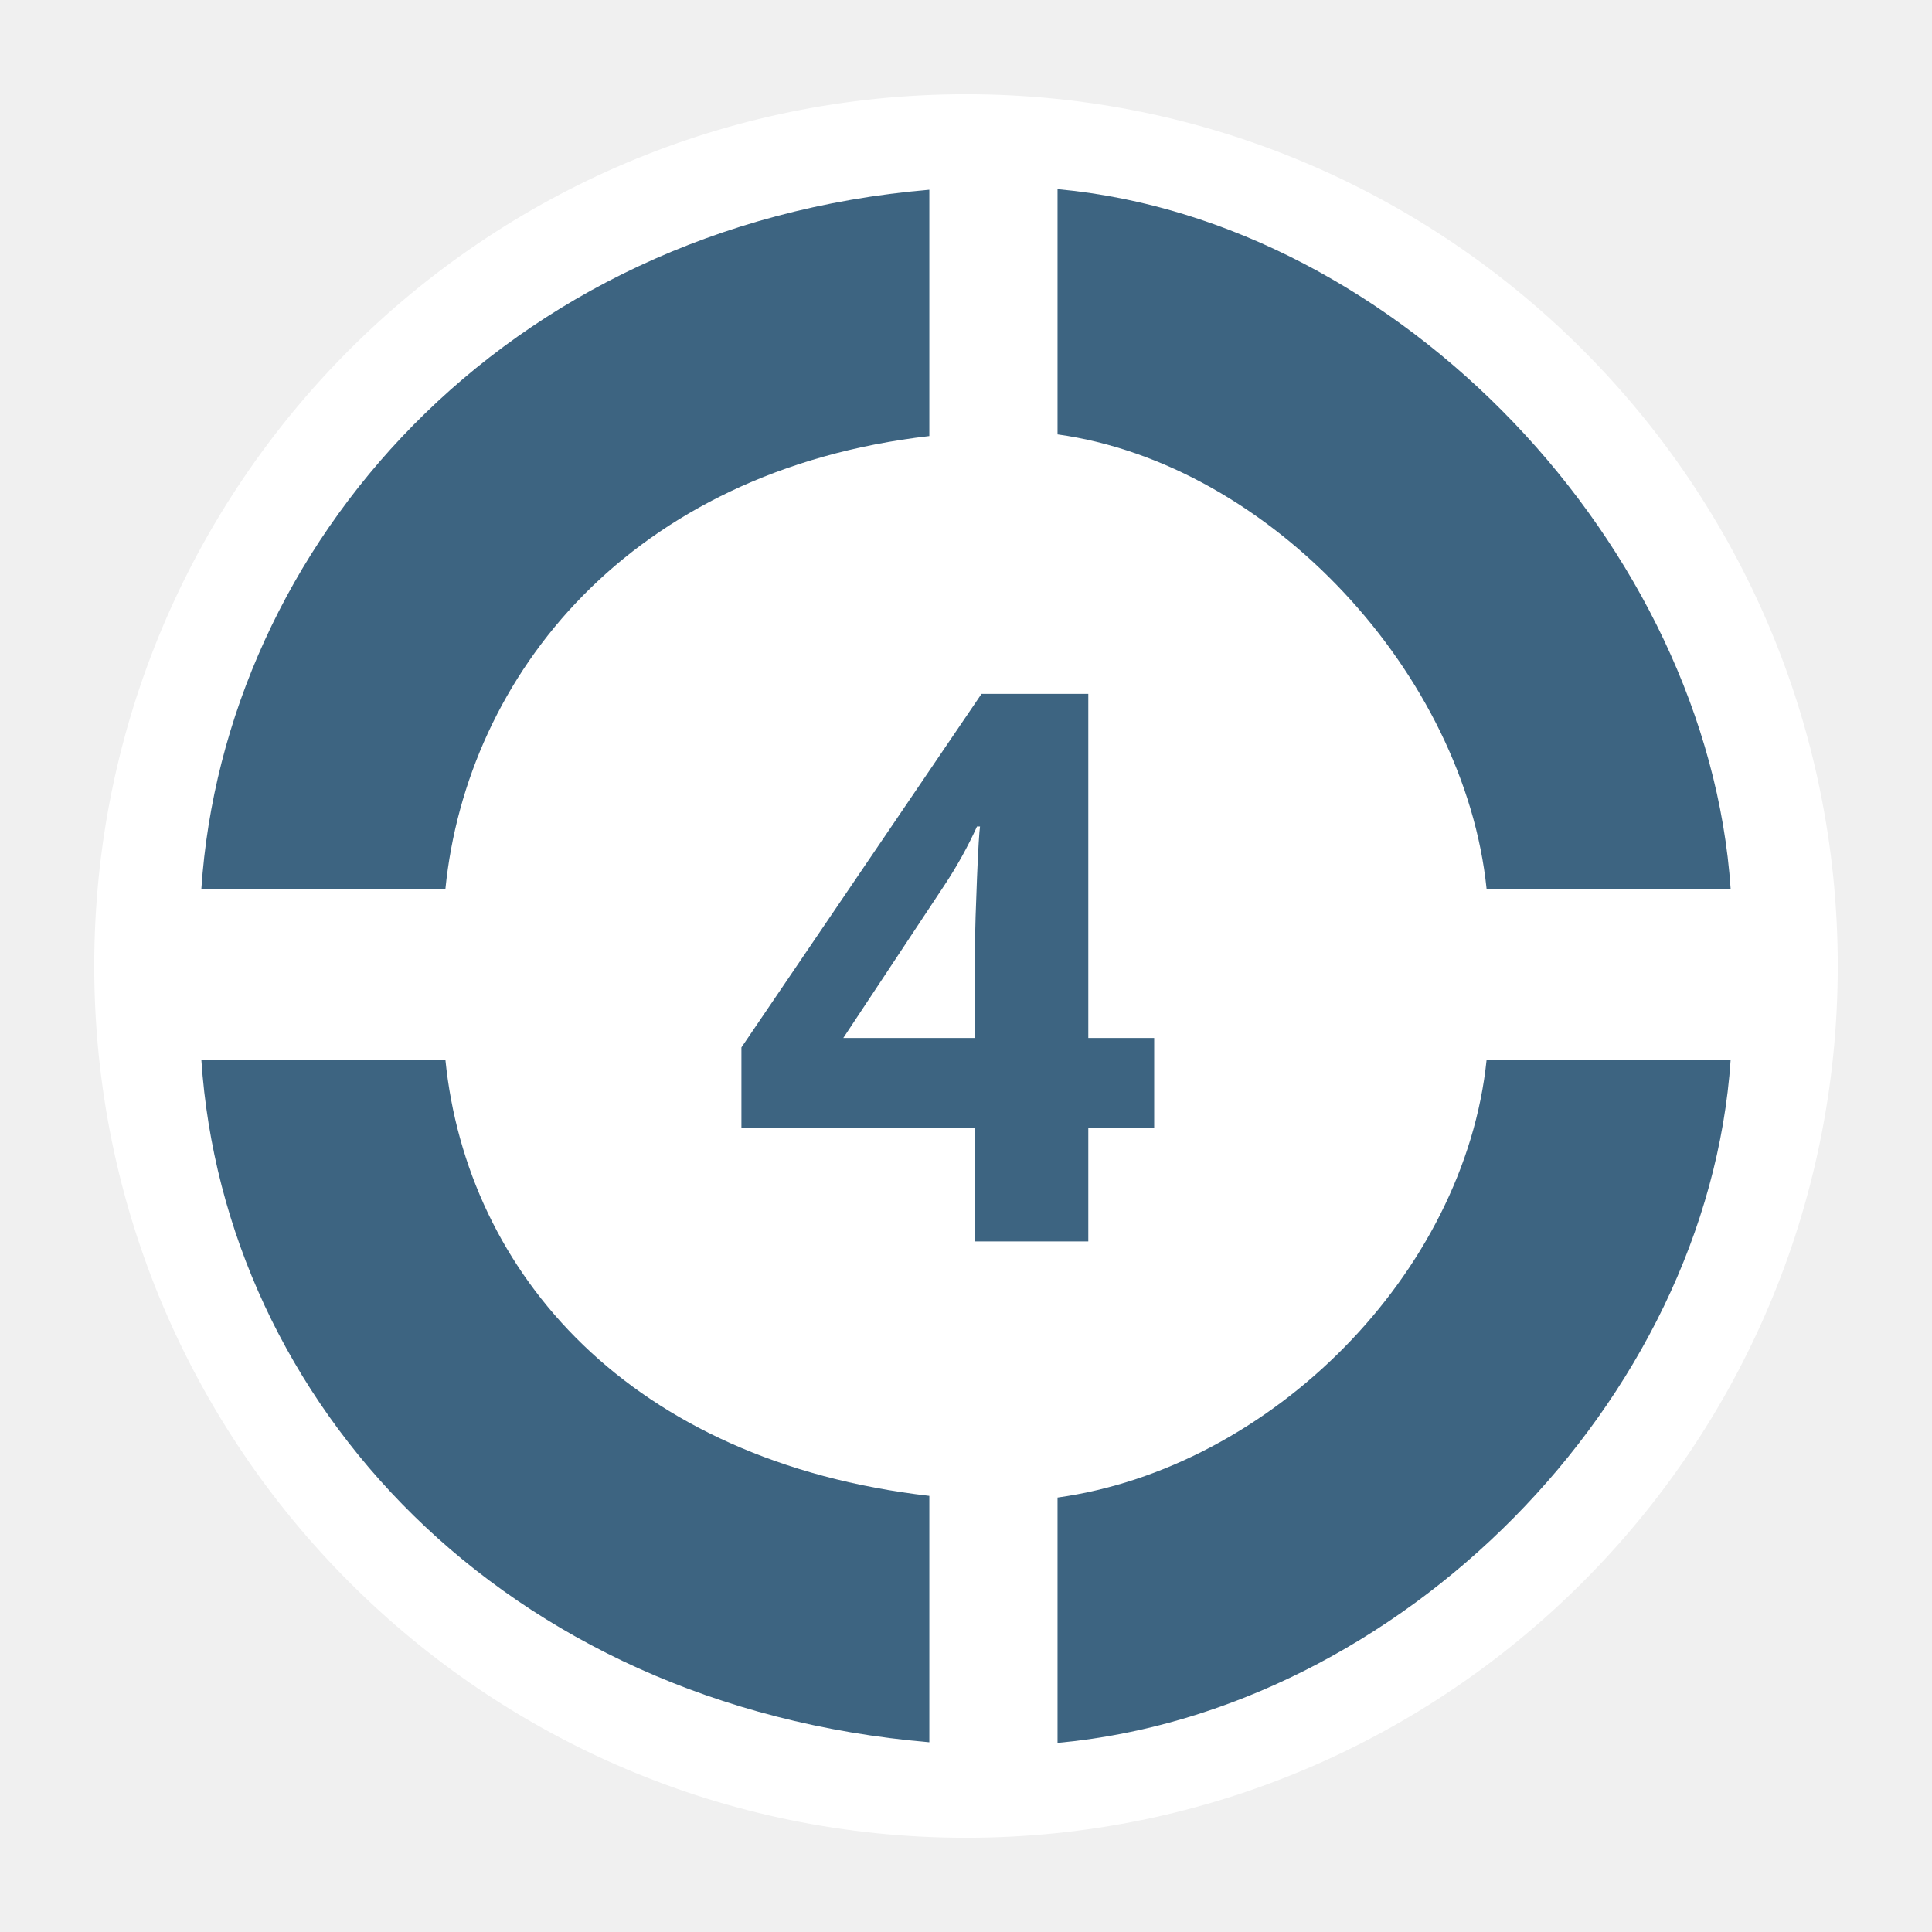
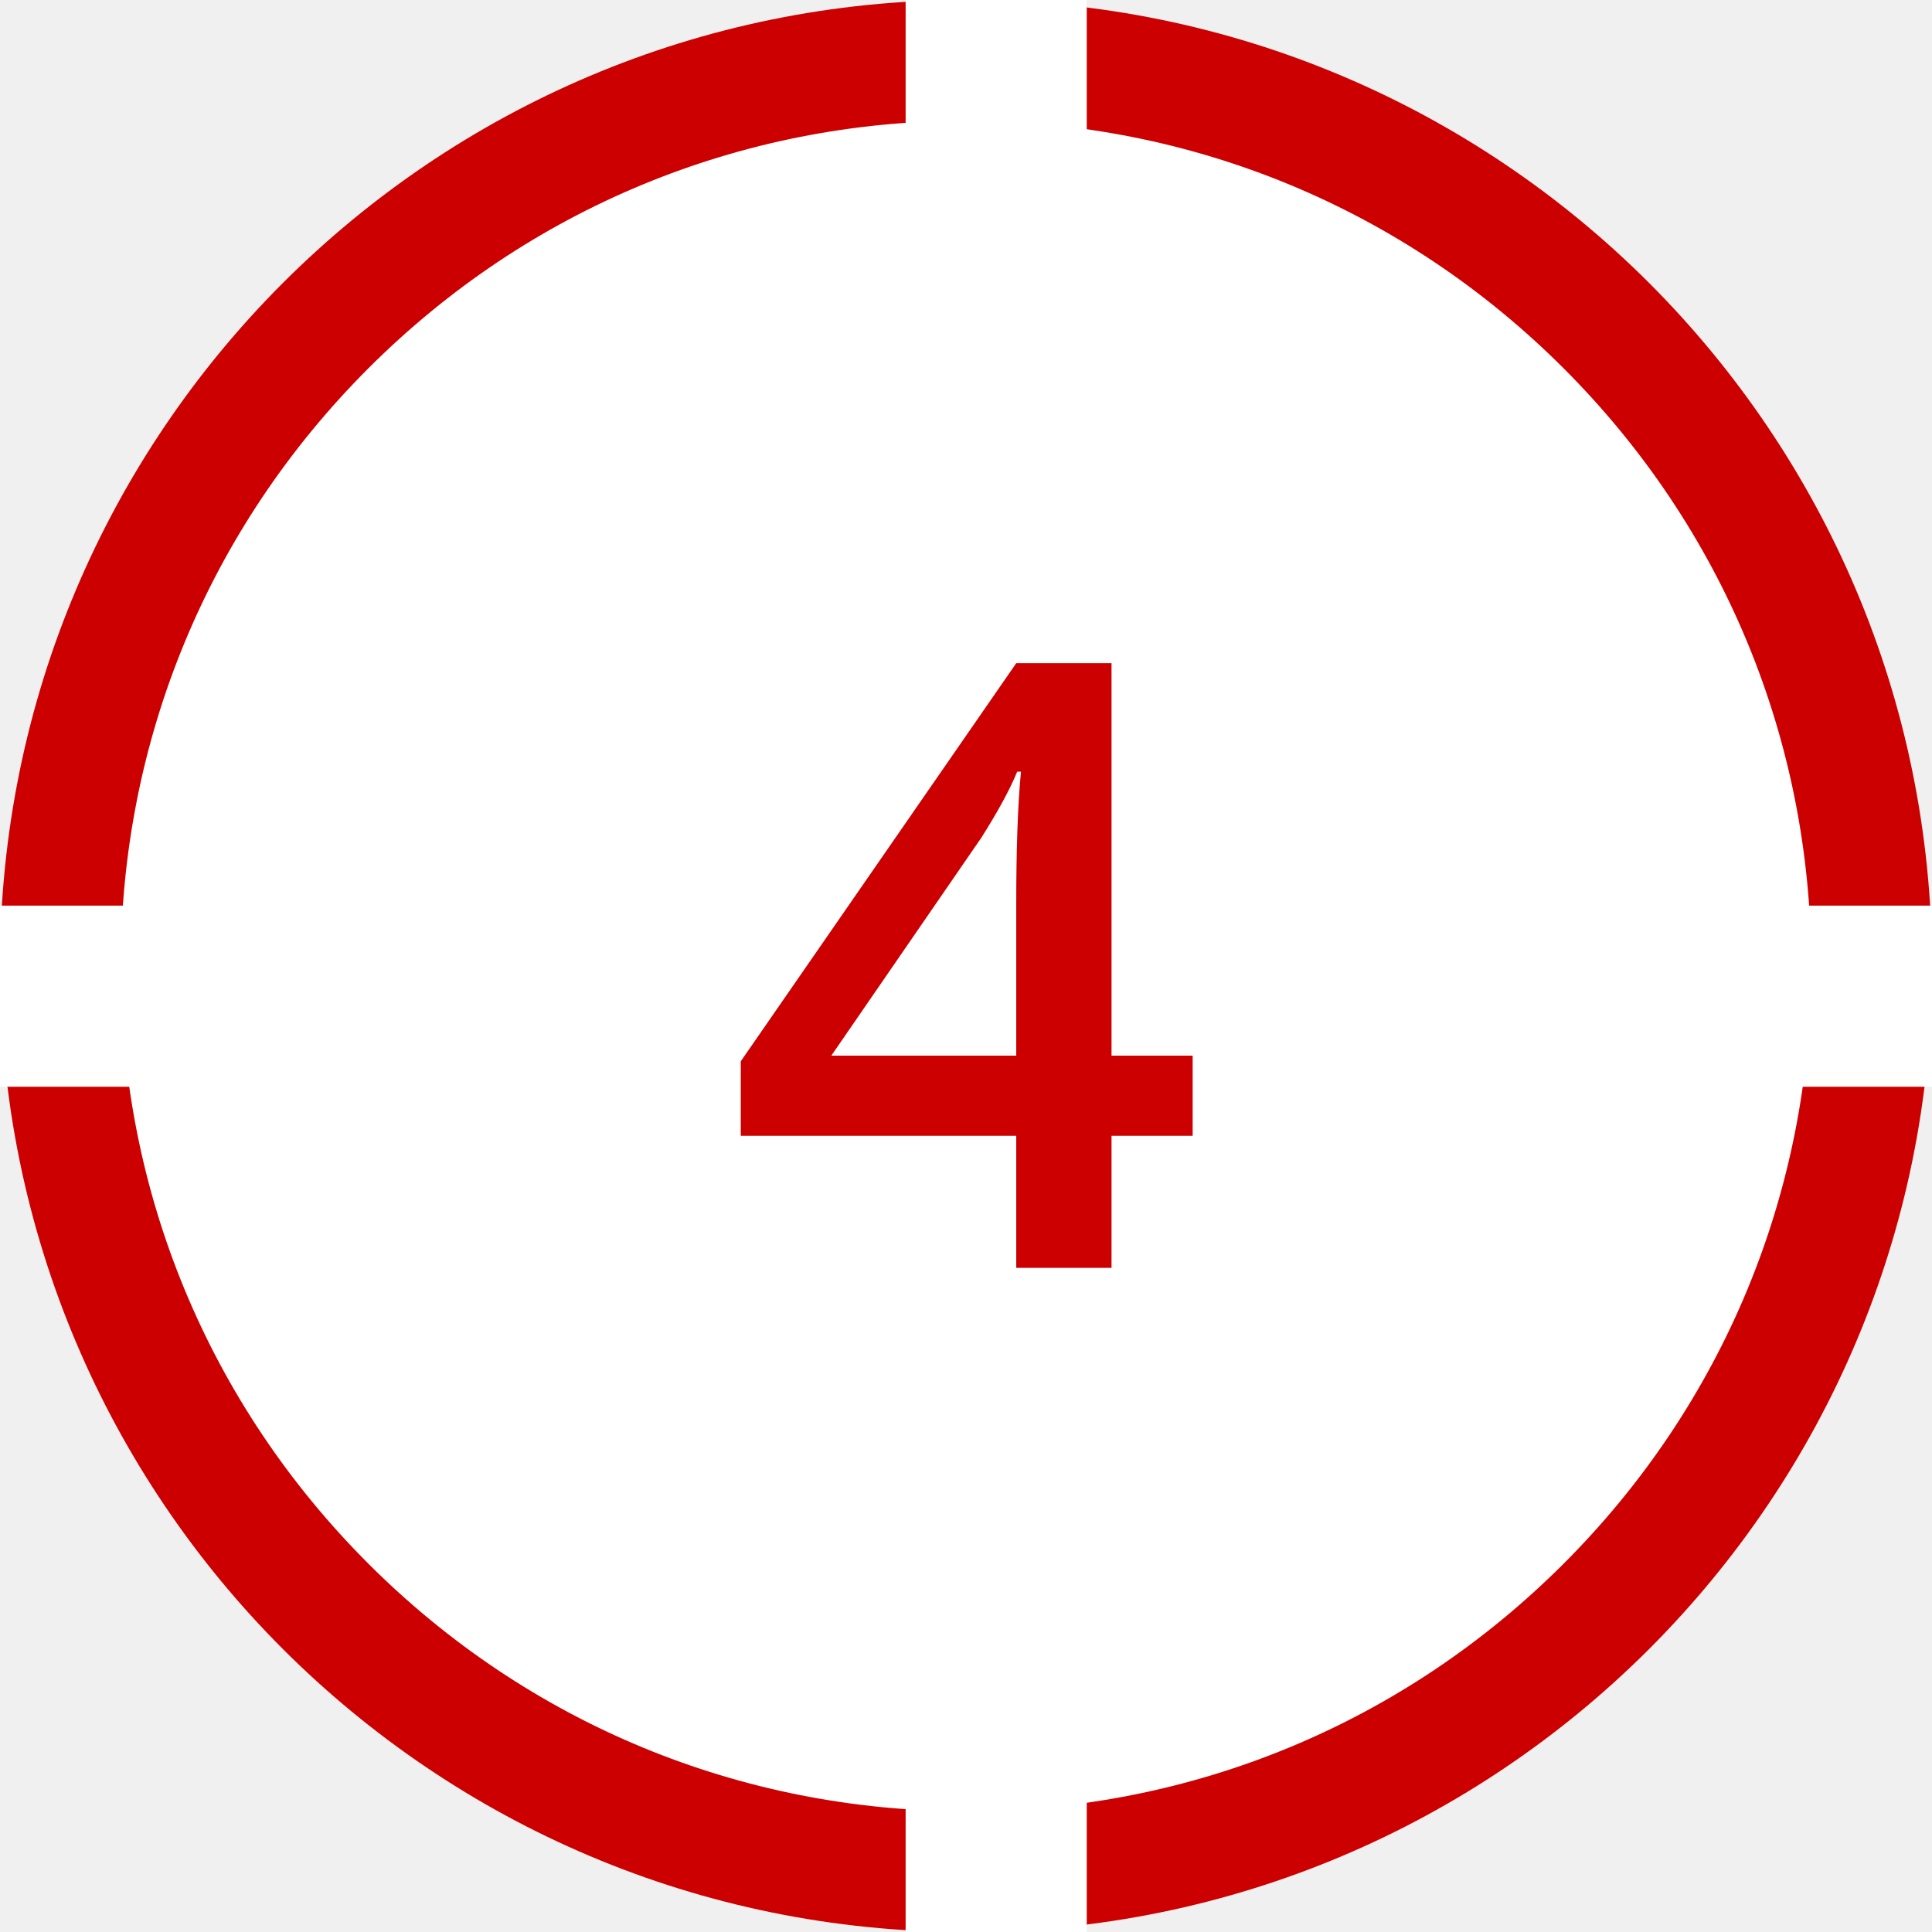
- <svg xmlns="http://www.w3.org/2000/svg" version="1.1" id="Layer_1" x="0px" y="0px" width="50px" height="50px" viewBox="0 0 50 50" enable-background="new 0 0 50 50" xml:space="preserve">
-   <g display="none">
-     <g display="inline">
-       <g>
-         <circle fill="#FFFFFF" cx="25" cy="25" r="22.56" />
-         <path fill="#FFFFFF" d="M25,25" />
-       </g>
+ <svg xmlns="http://www.w3.org/2000/svg" viewBox="0 0 32 32">
+   <defs>
+     <style>
+       .cls-1, .cls-3 {
+         fill: #fff;
+       }
+ 
+       .cls-2, .cls-5 {
+         fill: #c00;
+       }
+ 
+       .cls-2 {
+         font-size: 14px;
+         font-family: OpenSans-Semibold, Open Sans;
+         font-weight: 600;
+       }
+ 
+       .cls-4, .cls-5 {
+         stroke: none;
+       }
+     </style>
+   </defs>
+   <g id="Group_2376" data-name="Group 2376" transform="translate(2285.5 2012)">
+     <g id="Path_795" data-name="Path 795" class="cls-1" transform="translate(-2285.5 -2012)">
+       <path class="cls-4" d="M 16 31 C 11.993 31 8.227 29.44 5.393 26.607 C 2.56 23.773 1 20.007 1 16 C 1 11.993 2.56 8.227 5.393 5.393 C 8.227 2.56 11.993 1 16 1 C 20.007 1 23.773 2.56 26.607 5.393 C 29.44 8.227 31 11.993 31 16 C 31 20.007 29.44 23.773 26.607 26.607 C 23.773 29.44 20.007 31 16 31 Z" />
+       <path class="cls-5" d="M 16 2 C 12.26 2 8.745 3.456 6.101 6.101 C 3.456 8.745 2 12.26 2 16 C 2 19.74 3.456 23.255 6.101 25.899 C 8.745 28.544 12.26 30 16 30 C 19.74 30 23.255 28.544 25.899 25.899 C 28.544 23.255 30 19.74 30 16 C 30 12.26 28.544 8.745 25.899 6.101 C 23.255 3.456 19.74 2 16 2 M 16 0 C 24.837 0 32 7.163 32 16 C 32 24.837 24.837 32 16 32 C 7.163 32 0 24.837 0 16 C 0 7.163 7.163 0 16 0 Z" />
    </g>
-     <g display="inline">
-       <g>
-         <path fill="#3D6481" d="M29.627,21.277c0,0.852-0.262,1.576-0.785,2.174c-0.522,0.595-1.261,1.006-2.207,1.229v0.056     c1.119,0.137,1.965,0.472,2.537,1c0.576,0.533,0.863,1.248,0.863,2.15c0,1.313-0.482,2.332-1.447,3.061     c-0.969,0.732-2.349,1.098-4.141,1.098c-1.503,0-2.835-0.246-3.996-0.736v-2.451c0.537,0.268,1.127,0.484,1.771,0.652     c0.645,0.166,1.28,0.252,1.912,0.252c0.968,0,1.683-0.162,2.144-0.484c0.459-0.322,0.689-0.844,0.689-1.559     c0-0.639-0.266-1.094-0.795-1.361c-0.531-0.268-1.378-0.4-2.54-0.4h-1.051v-2.208h1.07c1.073,0,1.858-0.141,2.354-0.416     c0.495-0.276,0.742-0.751,0.742-1.422c0-1.031-0.656-1.546-1.971-1.546c-0.454,0-0.916,0.075-1.387,0.223     c-0.471,0.15-0.994,0.409-1.569,0.774l-1.354-1.987c1.263-0.895,2.771-1.341,4.52-1.341c1.433,0,2.563,0.286,3.395,0.857     C29.213,19.463,29.627,20.258,29.627,21.277z" />
-       </g>
-       <g>
-         <path fill="#3D6481" d="M27.523,11.768c5.404,0.74,10.09,5.994,10.643,11.313h6.172C43.756,14.57,36.17,6.441,27.523,5.662     V11.768L27.523,11.768z" />
-       </g>
-       <g>
-         <path fill="#C2D8E2" d="M23.199,11.809V5.676C13.471,6.585,6.24,14.57,5.663,23.081h6.172     C12.38,17.761,16.714,12.669,23.199,11.809z" />
-       </g>
-       <g>
-         <path fill="#3D6481" d="M27.523,38.23c5.404-0.738,10.09-5.576,10.643-10.895h6.172c-0.582,8.512-8.168,16.221-16.814,17V38.23     L27.523,38.23z" />
-       </g>
-       <g>
-         <path fill="#3D6481" d="M23.199,38.189v6.133C13.471,43.414,6.24,35.848,5.663,27.336h6.172     C12.38,32.654,16.714,37.33,23.199,38.189z" />
-       </g>
-     </g>
-   </g>
-   <g display="none">
-     <g display="inline">
-       <g>
-         <g>
-           <circle fill="#FFFFFF" cx="25" cy="25" r="22.561" />
+     <g id="Group_2375" data-name="Group 2375" transform="translate(-3406.9 -2116.7)">
+       <text id="_4" data-name="4" class="cls-2" transform="translate(1121.4 110.7)">
+         <tspan x="12.004" y="15">4</tspan>
+       </text>
+       <g id="Group_2370" data-name="Group 2370">
+         <g id="Group_2377" data-name="Group 2377">
+           <rect id="Rectangle_1416" data-name="Rectangle 1416" class="cls-3" width="3" height="3" transform="translate(1136.4 104.7)" />
+           <rect id="Rectangle_1420" data-name="Rectangle 1420" class="cls-3" width="3" height="3" transform="translate(1136.4 133.7)" />
        </g>
-       </g>
-       <g>
-         <g>
-           <path fill="#3D6481" d="M27.251,32.08h-2.983v-8.168l0.029-1.343l0.049-1.468c-0.497,0.495-0.842,0.82-1.033,0.976l-1.623,1.304      l-1.438-1.797l4.547-3.62h2.452V32.08z" />
-         </g>
-         <g>
-           <path fill="#3D6481" d="M27.526,11.293c5.511,0.766,10.331,6.209,10.896,11.719h6.293C44.118,14.196,36.342,5.777,27.526,4.97      V11.293z" />
-         </g>
-         <g>
-           <path fill="#C2D8E2" d="M23.119,11.336V4.985c-9.918,0.94-17.246,9.211-17.834,18.027h6.291      C12.132,17.502,16.507,12.227,23.119,11.336z" />
-         </g>
-         <g>
-           <path fill="#C2D8E2" d="M27.526,38.704c5.511-0.767,10.331-5.774,10.896-11.284h6.293c-0.597,8.815-8.373,16.803-17.188,17.61      V38.704z" />
-         </g>
-         <g>
-           <path fill="#C2D8E2" d="M23.119,38.661v6.354c-9.918-0.94-17.246-8.779-17.834-17.595h6.291      C12.132,32.93,16.507,37.772,23.119,38.661z" />
-         </g>
-       </g>
-     </g>
-   </g>
-   <g display="none">
-     <g display="inline">
-       <g>
-         <g>
-           <circle fill="#FFFFFF" cx="25" cy="25" r="22.561" />
-         </g>
-       </g>
-       <g>
-         <g>
-           <path fill="#3D6481" d="M29.986,32.152h-9.87v-2.076l3.546-3.582c1.047-1.076,1.734-1.82,2.057-2.236      c0.32-0.416,0.553-0.801,0.695-1.154c0.142-0.355,0.213-0.721,0.213-1.102c0-0.564-0.157-0.988-0.471-1.266      c-0.311-0.276-0.729-0.413-1.249-0.413c-0.548,0-1.078,0.125-1.593,0.374c-0.517,0.252-1.053,0.609-1.613,1.072l-1.622-1.919      c0.695-0.594,1.271-1.012,1.729-1.255c0.456-0.246,0.954-0.435,1.495-0.566c0.542-0.131,1.147-0.198,1.817-0.198      c0.879,0,1.658,0.162,2.334,0.484c0.678,0.32,1.201,0.773,1.576,1.352c0.372,0.579,0.559,1.242,0.559,1.986      c0,0.652-0.115,1.261-0.344,1.832c-0.229,0.571-0.582,1.154-1.061,1.752c-0.48,0.599-1.324,1.453-2.535,2.56l-1.817,1.709v0.135      h6.153V32.152z" />
-         </g>
-         <g>
-           <path fill="#3D6481" d="M27.201,11.293c5.51,0.766,10.657,6.209,11.223,11.719h6.291C44.121,14.196,36.018,5.777,27.201,4.97      V11.293z" />
-         </g>
-         <g>
-           <path fill="#C2D8E2" d="M23.896,11.336V4.984c-11.02,0.941-18.021,9.212-18.61,18.027h6.293      C12.134,17.502,16.183,12.227,23.896,11.336z" />
-         </g>
-         <g>
-           <path fill="#3D6481" d="M27.201,38.704c5.51-0.767,10.657-5.774,11.223-11.284h6.291c-0.594,8.815-8.697,16.803-17.514,17.61      V38.704z" />
-         </g>
-         <g>
-           <path fill="#C2D8E2" d="M23.896,38.661v6.354c-11.02-0.94-18.021-8.779-18.61-17.595h6.293      C12.134,32.93,16.183,37.772,23.896,38.661z" />
-         </g>
-       </g>
-     </g>
-   </g>
-   <g>
-     <g>
-       <g>
-         <circle fill="#FFFFFF" cx="25" cy="25" r="22.561" />
-       </g>
-       <g>
-         <g>
-           <g>
-             <polygon fill="#3D6481" points="29.87,29.189 28.165,29.189 28.165,32.128 25.235,32.128 25.235,29.189 19.188,29.189        19.188,27.107 25.401,17.958 28.165,17.958 28.165,26.863 29.87,26.863      " />
-             <path fill="#FFFFFF" d="M25.235,26.863v-2.402c0-0.4,0.019-0.983,0.05-1.746c0.031-0.76,0.059-1.205,0.078-1.326h-0.078       c-0.24,0.529-0.527,1.046-0.863,1.551l-2.598,3.923H25.235z" />
-           </g>
-         </g>
-         <g>
-           <path fill="#3D6481" d="M27.369,11.242c5.531,0.769,10.537,6.232,11.104,11.763h6.316c-0.598-8.849-8.57-17.3-17.42-18.11      V11.242z" />
-         </g>
-         <g>
-           <path fill="#3D6481" d="M24.051,11.285V4.91c-11.06,0.944-18.249,9.246-18.84,18.095h6.316      C12.083,17.474,16.31,12.179,24.051,11.285z" />
-         </g>
-         <g>
-           <path fill="#3D6481" d="M27.369,38.756c5.531-0.77,10.537-5.797,11.104-11.327h6.316c-0.598,8.849-8.57,16.866-17.42,17.677      V38.756z" />
-         </g>
-         <g>
-           <path fill="#3D6481" d="M24.051,38.713v6.377c-11.06-0.944-18.249-8.813-18.84-17.661h6.316      C12.083,32.959,16.31,37.82,24.051,38.713z" />
+         <g id="Group_2378" data-name="Group 2378" transform="translate(1258.1 -1016.7) rotate(90)">
+           <rect id="Rectangle_1416-2" data-name="Rectangle 1416" class="cls-3" width="3" height="3" transform="translate(1136.4 104.7)" />
+           <rect id="Rectangle_1420-2" data-name="Rectangle 1420" class="cls-3" width="3" height="3" transform="translate(1136.4 133.7)" />
        </g>
      </g>
    </g>
  </g>
</svg>
